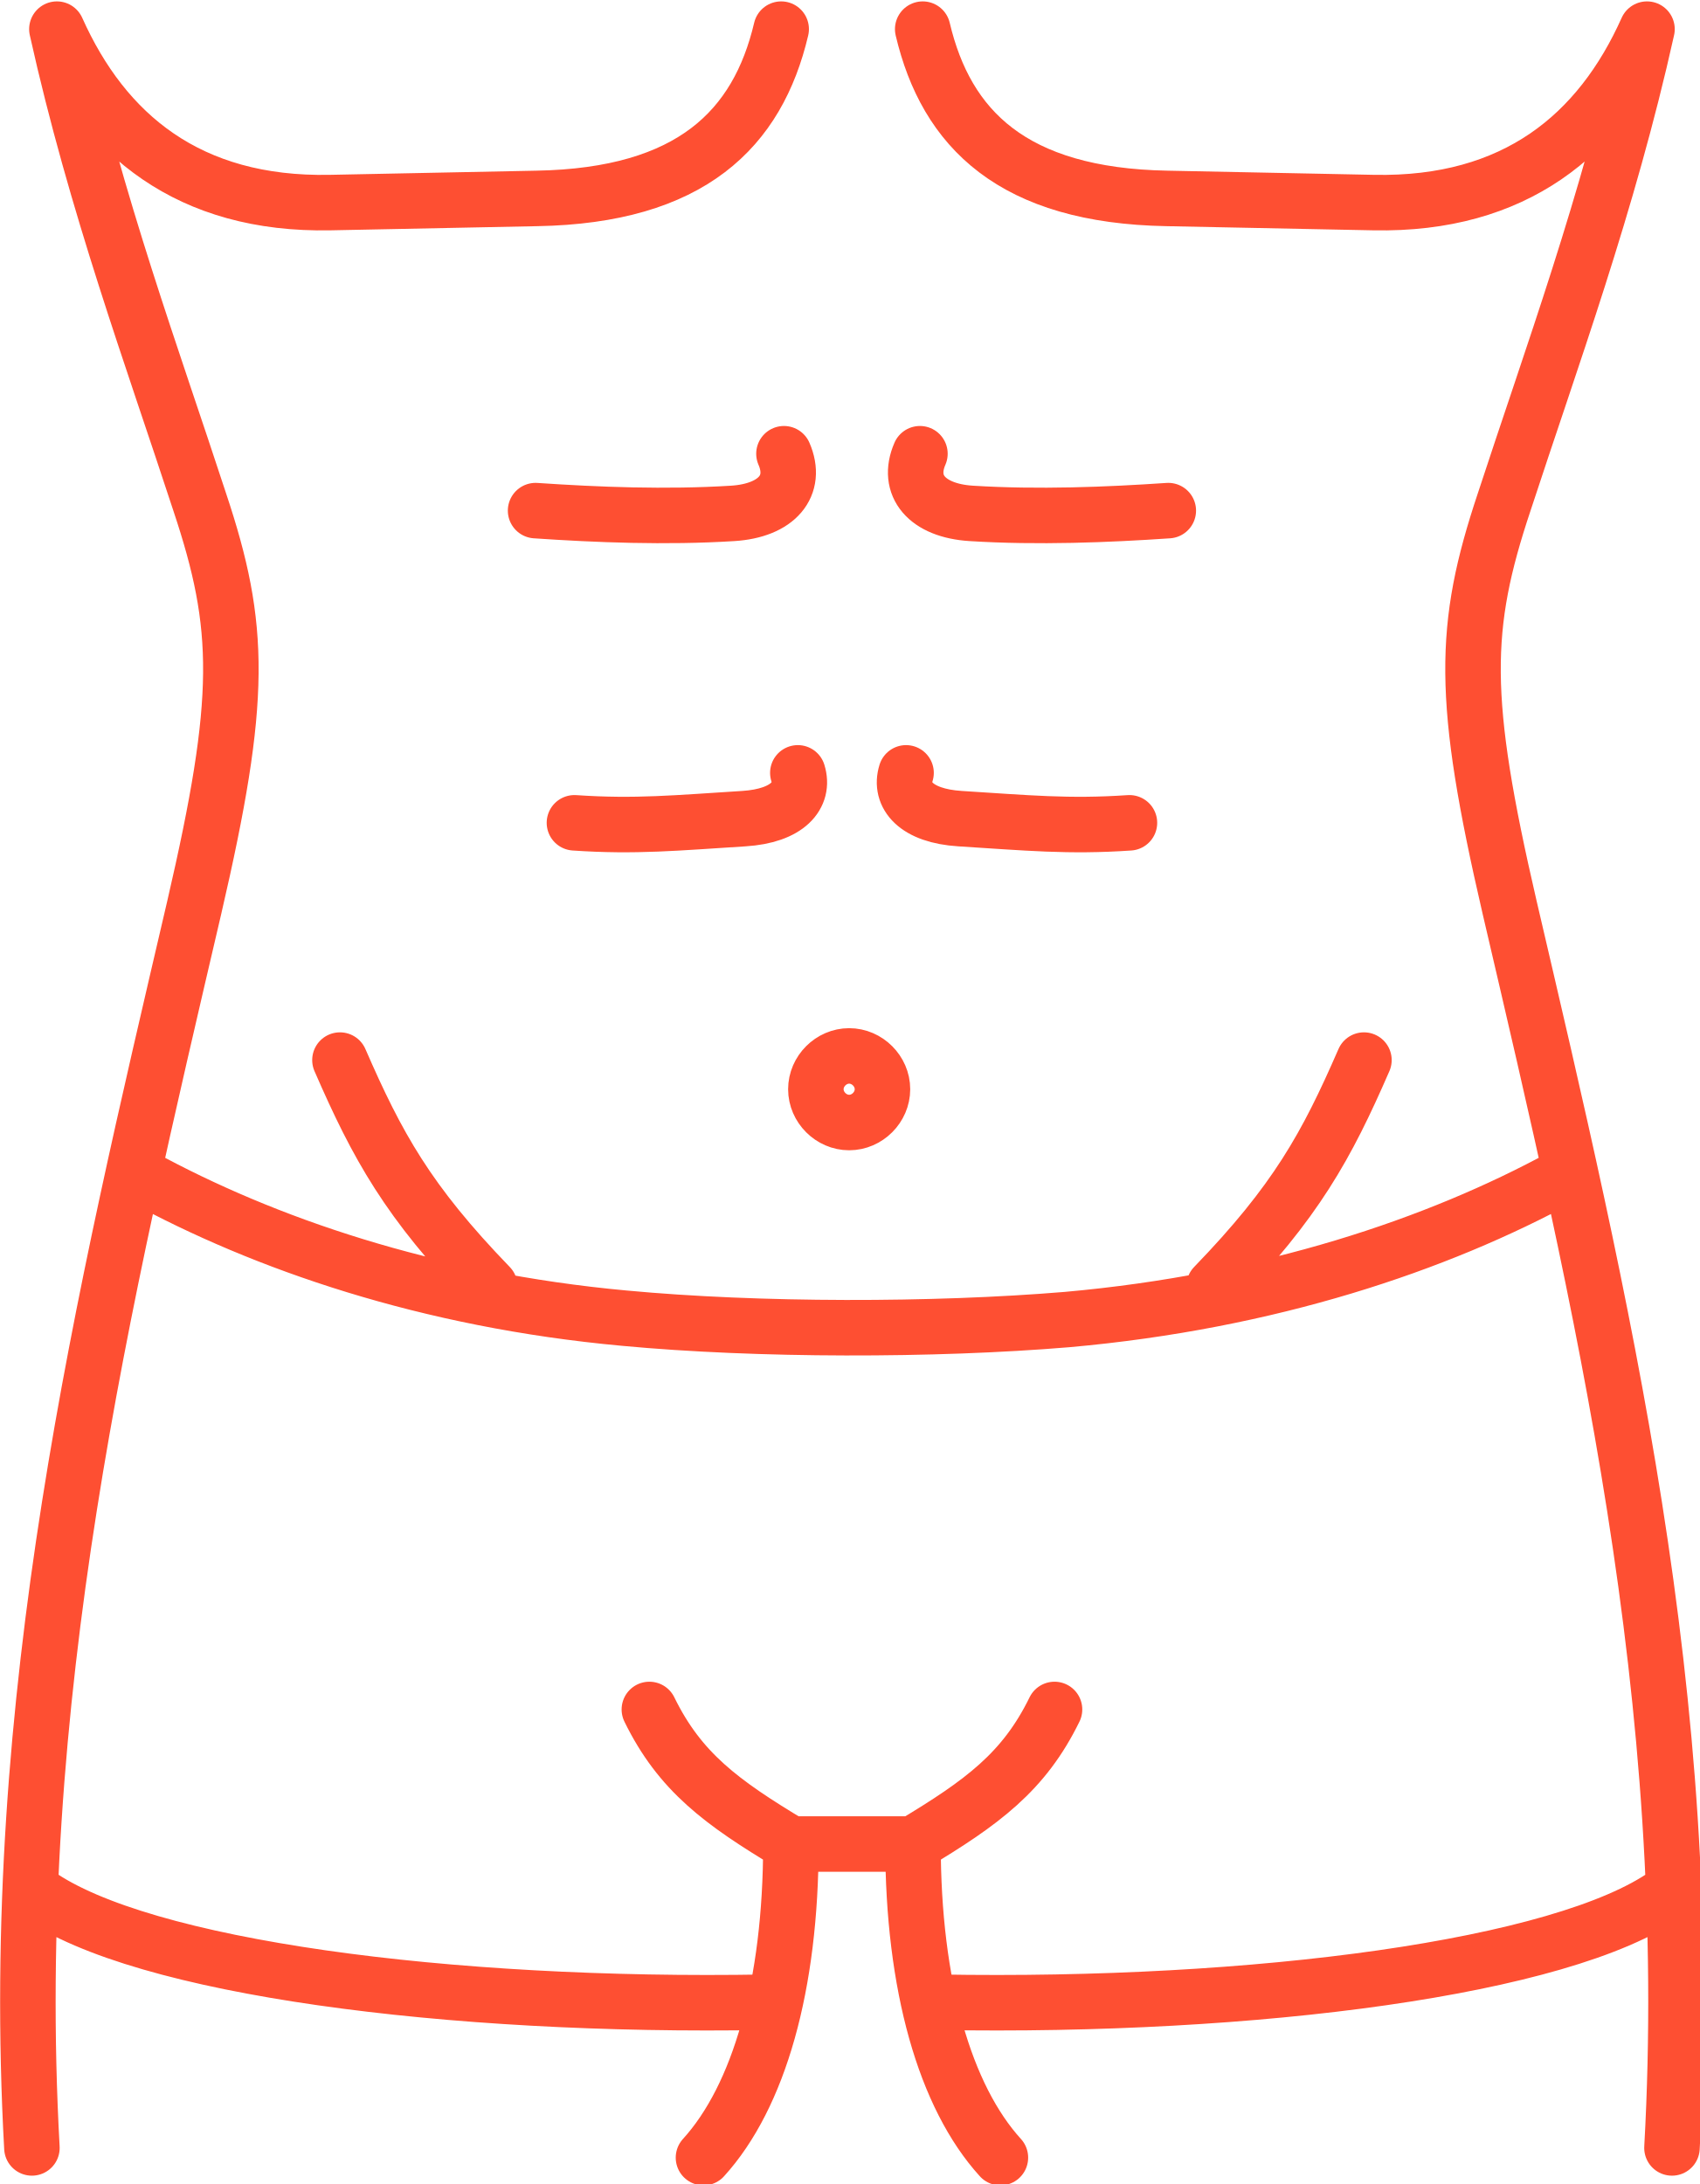
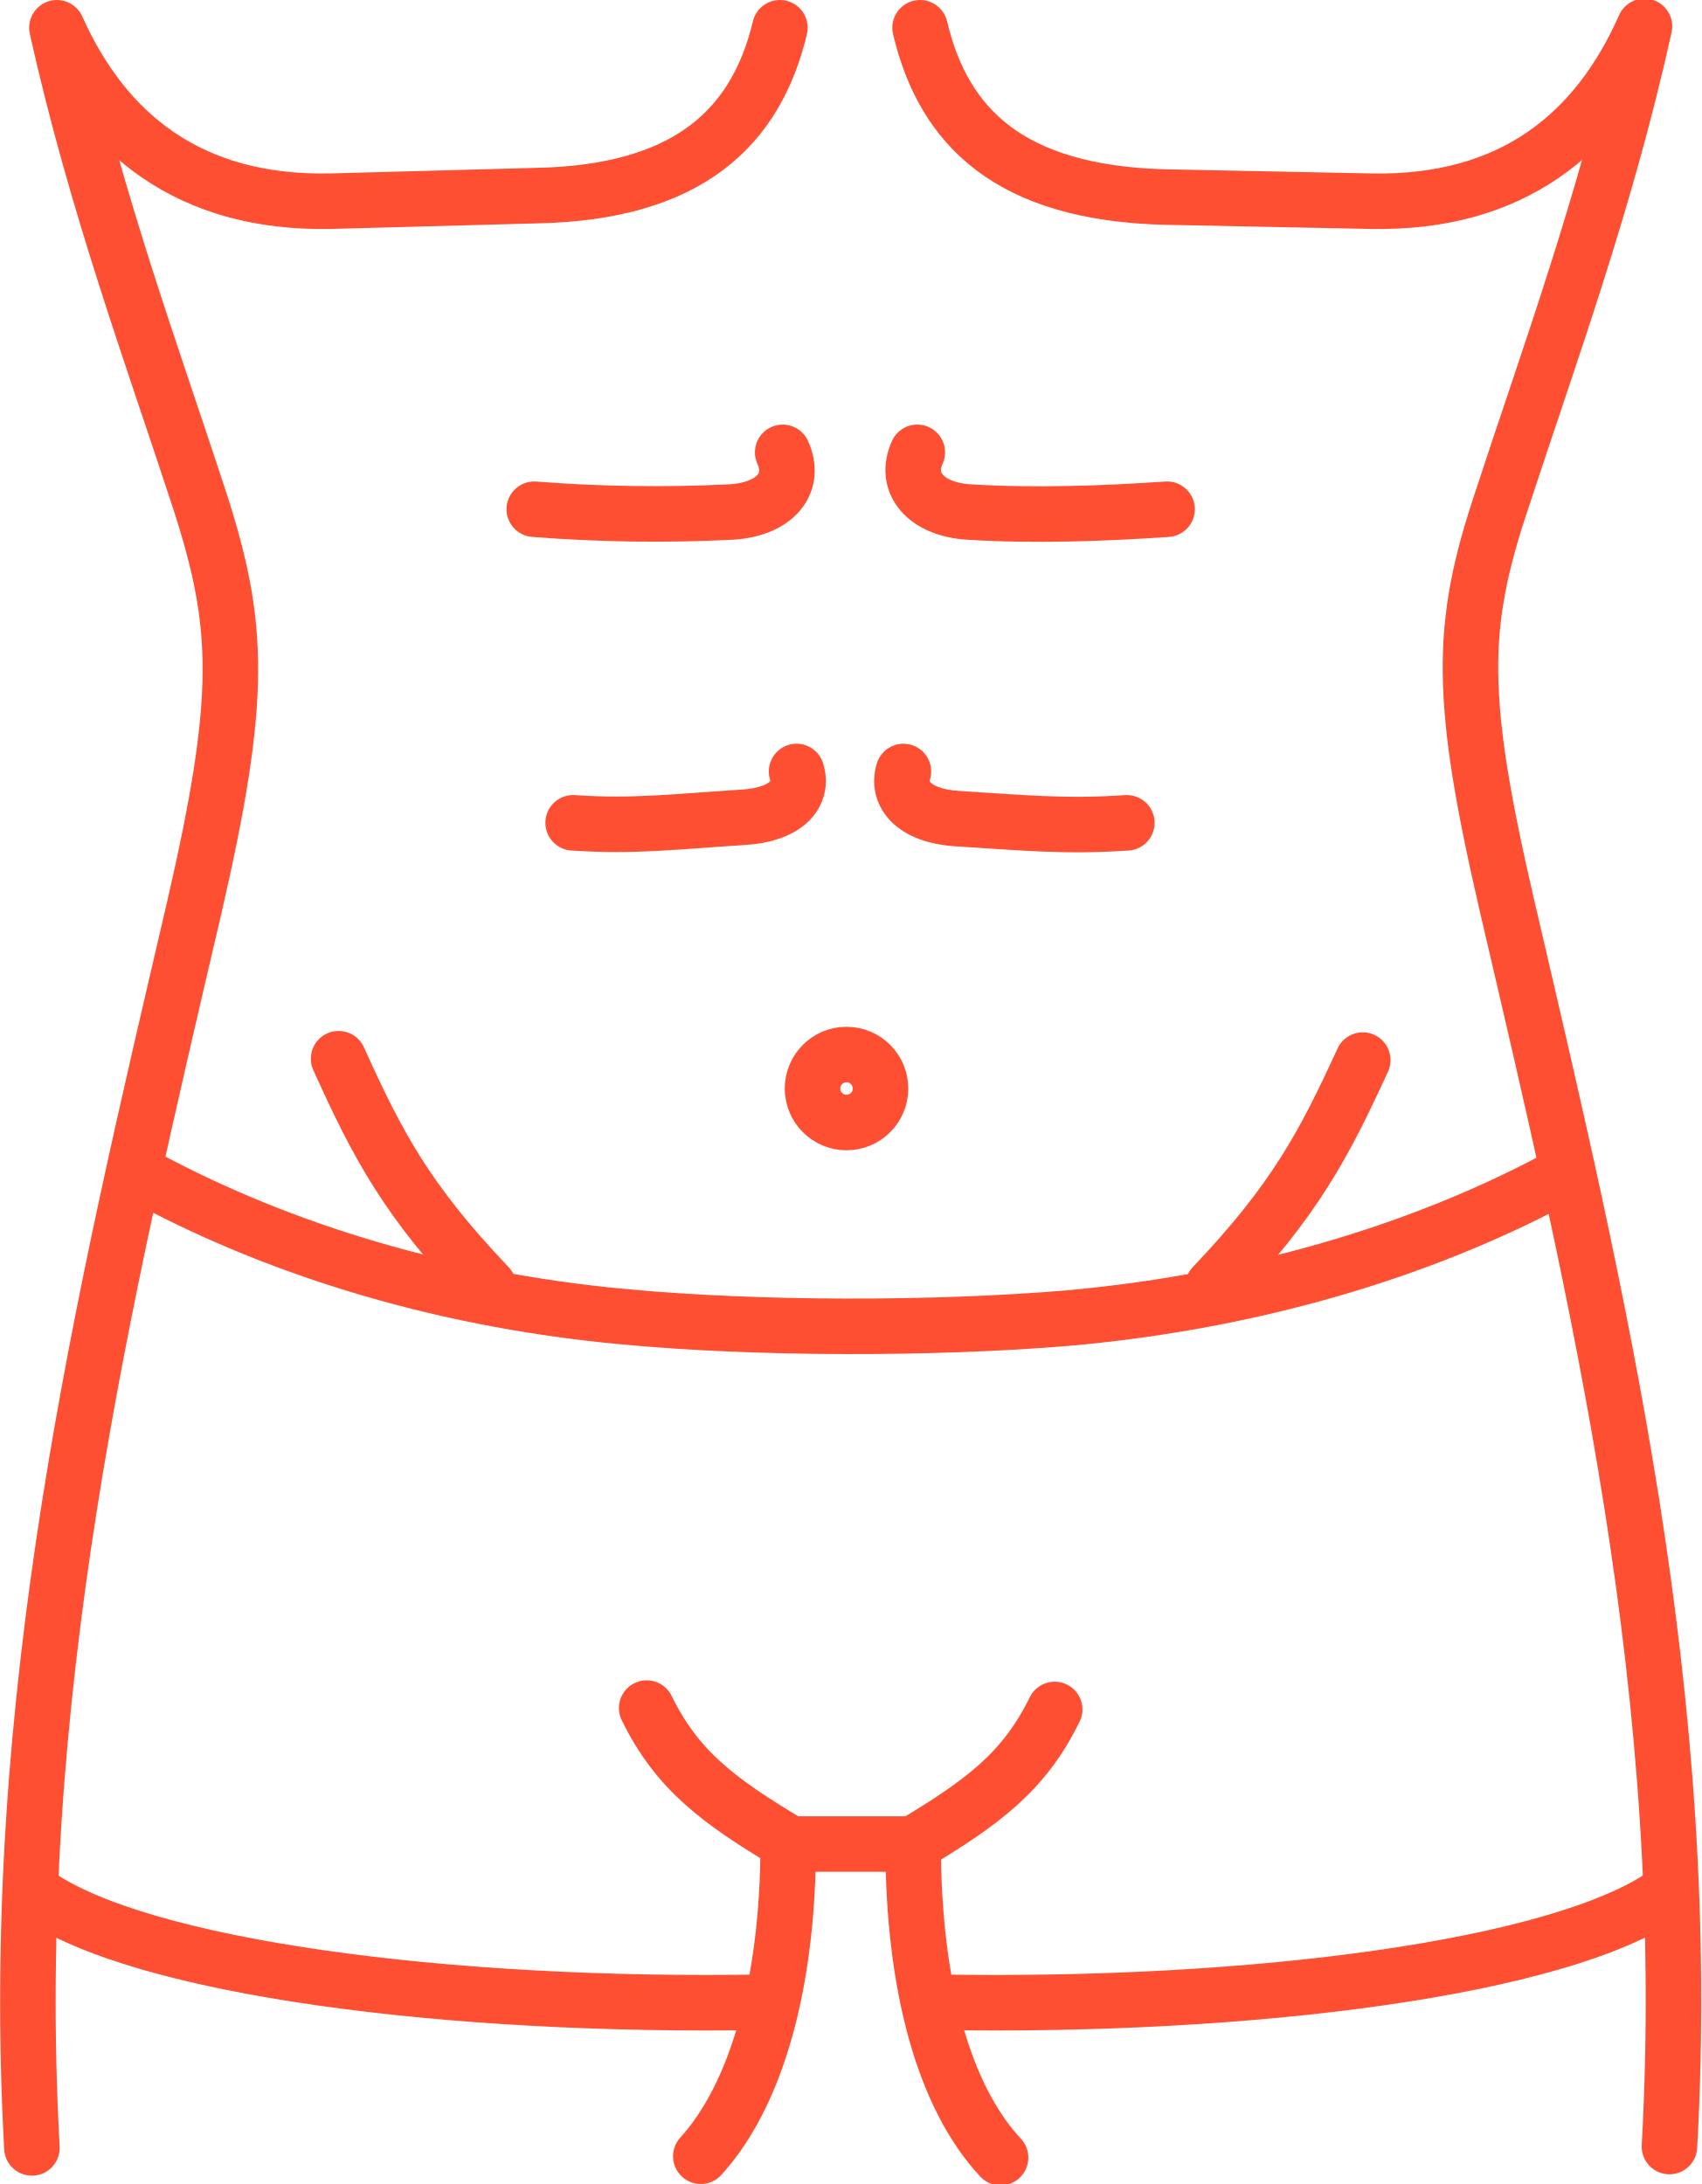
- <svg xmlns="http://www.w3.org/2000/svg" xml:space="preserve" width="100%" height="100%" version="1.1" style="shape-rendering:geometricPrecision; text-rendering:geometricPrecision; image-rendering:optimizeQuality; fill-rule:evenodd; clip-rule:evenodd" viewBox="0 0 1.225 1.574">
-   <defs>
-     <style type="text/css">
-    
-     .str0 {stroke:#FE4F32;stroke-width:0.04;stroke-linecap:round;stroke-linejoin:round;stroke-miterlimit:22.926}
-     .fil0 {fill:none}
-    
-   </style>
-   </defs>
-   <g id="Camada_x0020_1">
-     <path class="fil0 str0" d="M0.023 1.548c-0.018,-0.324 0.051,-0.611 0.117,-0.894 0.035,-0.151 0.034,-0.202 0.004,-0.292 -0.034,-0.104 -0.075,-0.215 -0.103,-0.341 0.034,0.076 0.095,0.127 0.197,0.125l0.149 -0.003c0.111,-0.002 0.159,-0.05 0.176,-0.122m0.002 0.306c0.01,0.023 -0.005,0.041 -0.037,0.043 -0.048,0.003 -0.098,0.001 -0.142,-0.002m0.189 0.189c0.005,0.016 -0.007,0.031 -0.039,0.033 -0.048,0.003 -0.078,0.006 -0.122,0.003m-0.169 0.171c0.027,0.062 0.049,0.102 0.108,0.163m-0.326 0.438c0.075,0.053 0.296,0.082 0.525,0.078m-0.084 -0.211c0.022,0.045 0.052,0.067 0.102,0.097 -0,0.102 -0.023,0.182 -0.063,0.226m0.105 -0.794c-0.013,0 -0.024,0.011 -0.024,0.024 0,0.013 0.011,0.024 0.024,0.024 0.013,0 0.024,-0.011 0.024,-0.024 0,-0.013 -0.011,-0.024 -0.024,-0.024zm0.593 0.787c0.018,-0.324 -0.051,-0.611 -0.117,-0.894 -0.035,-0.151 -0.034,-0.202 -0.004,-0.292 0.034,-0.104 0.075,-0.215 0.103,-0.341 -0.034,0.076 -0.095,0.127 -0.197,0.125l-0.149 -0.003c-0.111,-0.002 -0.159,-0.05 -0.176,-0.122m-0.002 0.306c-0.01,0.023 0.005,0.041 0.037,0.043 0.048,0.003 0.098,0.001 0.142,-0.002m-0.189 0.189c-0.005,0.016 0.007,0.031 0.039,0.033 0.048,0.003 0.078,0.006 0.122,0.003m0.169 0.171c-0.027,0.062 -0.049,0.102 -0.108,0.163m0.326 0.438c-0.075,0.053 -0.296,0.082 -0.525,0.078m0.084 -0.211c-0.022,0.045 -0.052,0.067 -0.102,0.097 0,0.102 0.023,0.182 0.063,0.226m-0.152 -0.226l0.089 0m-0.556 -0.481c0.088,0.048 0.206,0.089 0.348,0.102 0.096,0.009 0.223,0.009 0.319,0.001 0.146,-0.013 0.267,-0.054 0.357,-0.103" />
-   </g>
+ <svg xmlns="http://www.w3.org/2000/svg" width="100%" height="100%" fill-rule="evenodd" clip-rule="evenodd" image-rendering="optimizeQuality" shape-rendering="geometricPrecision" text-rendering="geometricPrecision" version="1.1" viewBox="0 0 1.226 1.574" xml:space="preserve">
+   <path fill="none" stroke="#fe4f32" stroke-linecap="round" stroke-linejoin="round" stroke-miterlimit="22.926" stroke-width=".04" d="M.023 1.548c-.018-.324.051-.611.117-.894C.175.502.173.451.144.361.11.257.069.146.041.02c.034.076.095.127.197.125L.386.141C.497.139.545.091.562.02m.002.306C.574.348.559.367.527.369A1.107 1.107 0 0 1 .385.367m.189.189c.005.016-.007.031-.038.033C.488.592.457.596.413.593M.244.763C.272.825.293.865.352.927m-.326.438c.075.053.296.082.525.078M.466 1.231c.022.045.052.067.102.097-0.0.102-.023.182-.063.226M.61.76a.024.024 0 1 0 0 .049.024.024 0 0 0 0-.049zm.593.787c.018-.324-.051-.611-.117-.894-.035-.151-.034-.202-.004-.292.034-.104.075-.215.103-.342C1.151.096 1.09.147.988.145L.839.142C.728.139.68.092.663.02m-.002.306C.651.348.667.367.698.369.746.372.797.37.841.367M.651.556C.646.572.658.588.69.59c.048.003.078.006.122.003m.17.171C.954.825.933.865.874.927m.326.438c-.076.053-.296.082-.525.078m.085-.211c-.022.045-.052.067-.102.097 0.0.102.022.182.063.226m-.152-.226h.089M.102.847c.088.048.206.089.348.102.096.009.223.009.319.001.146-.013.267-.054.357-.103" />
</svg>
